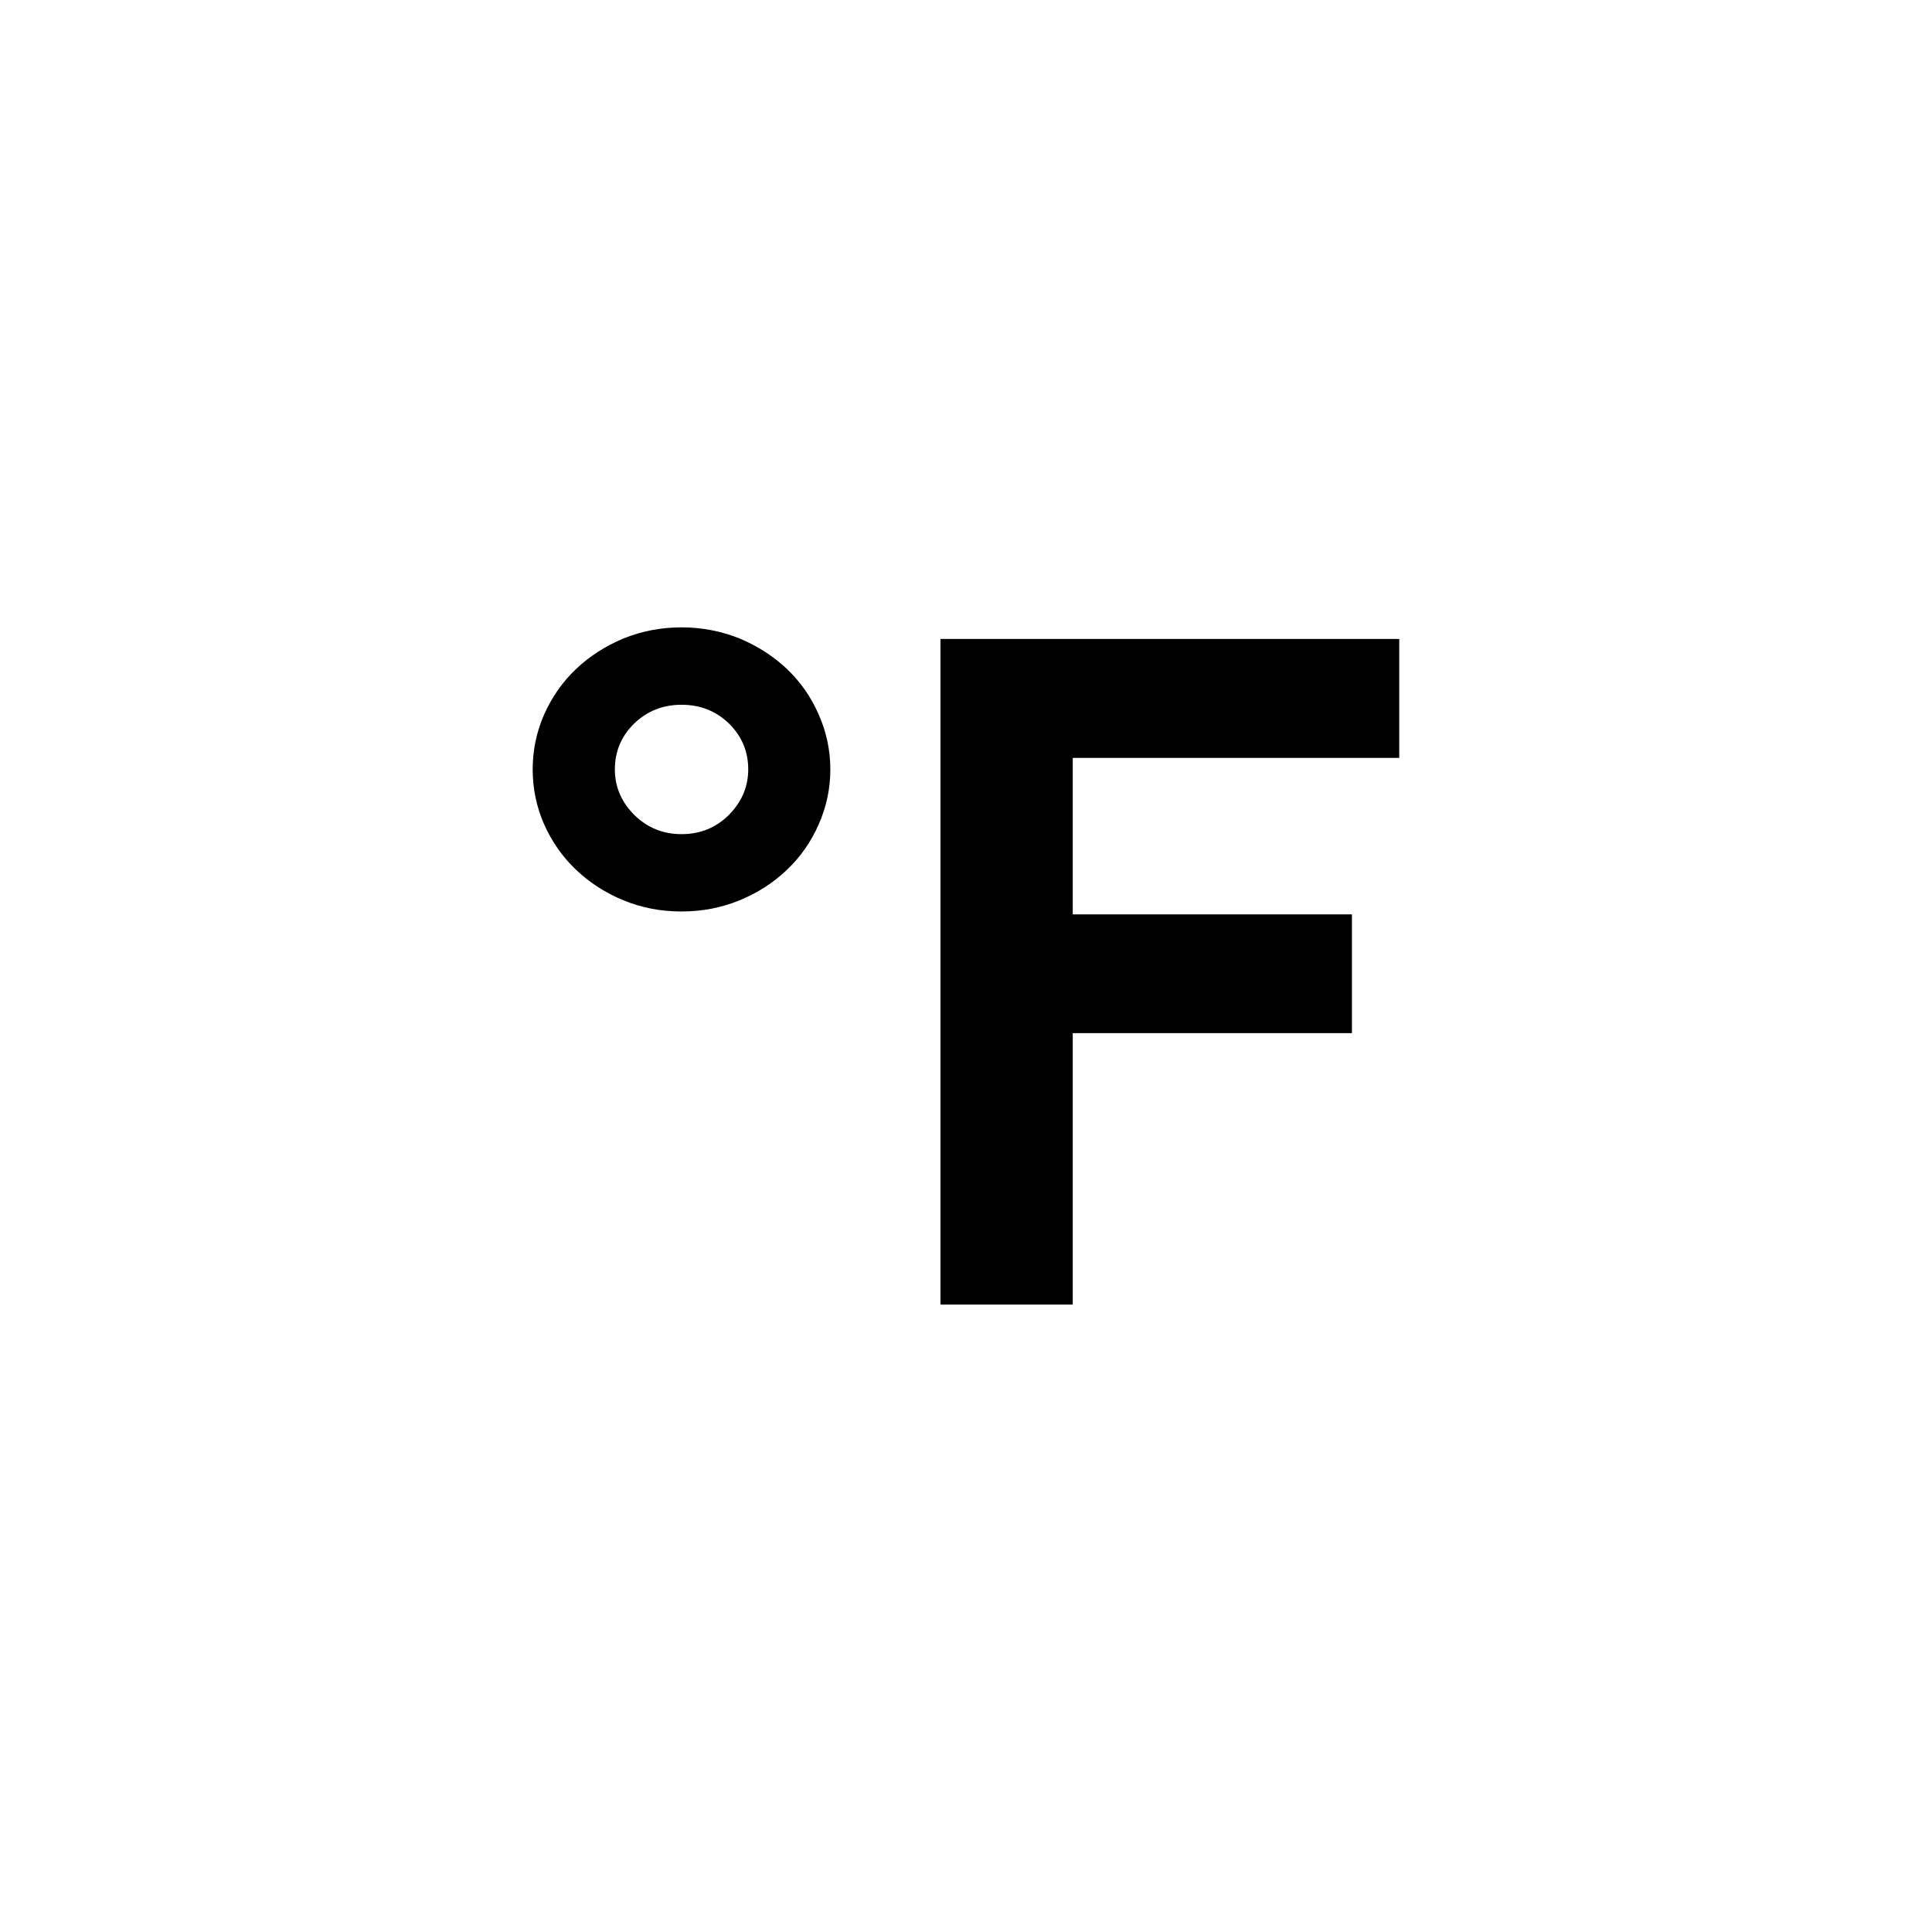
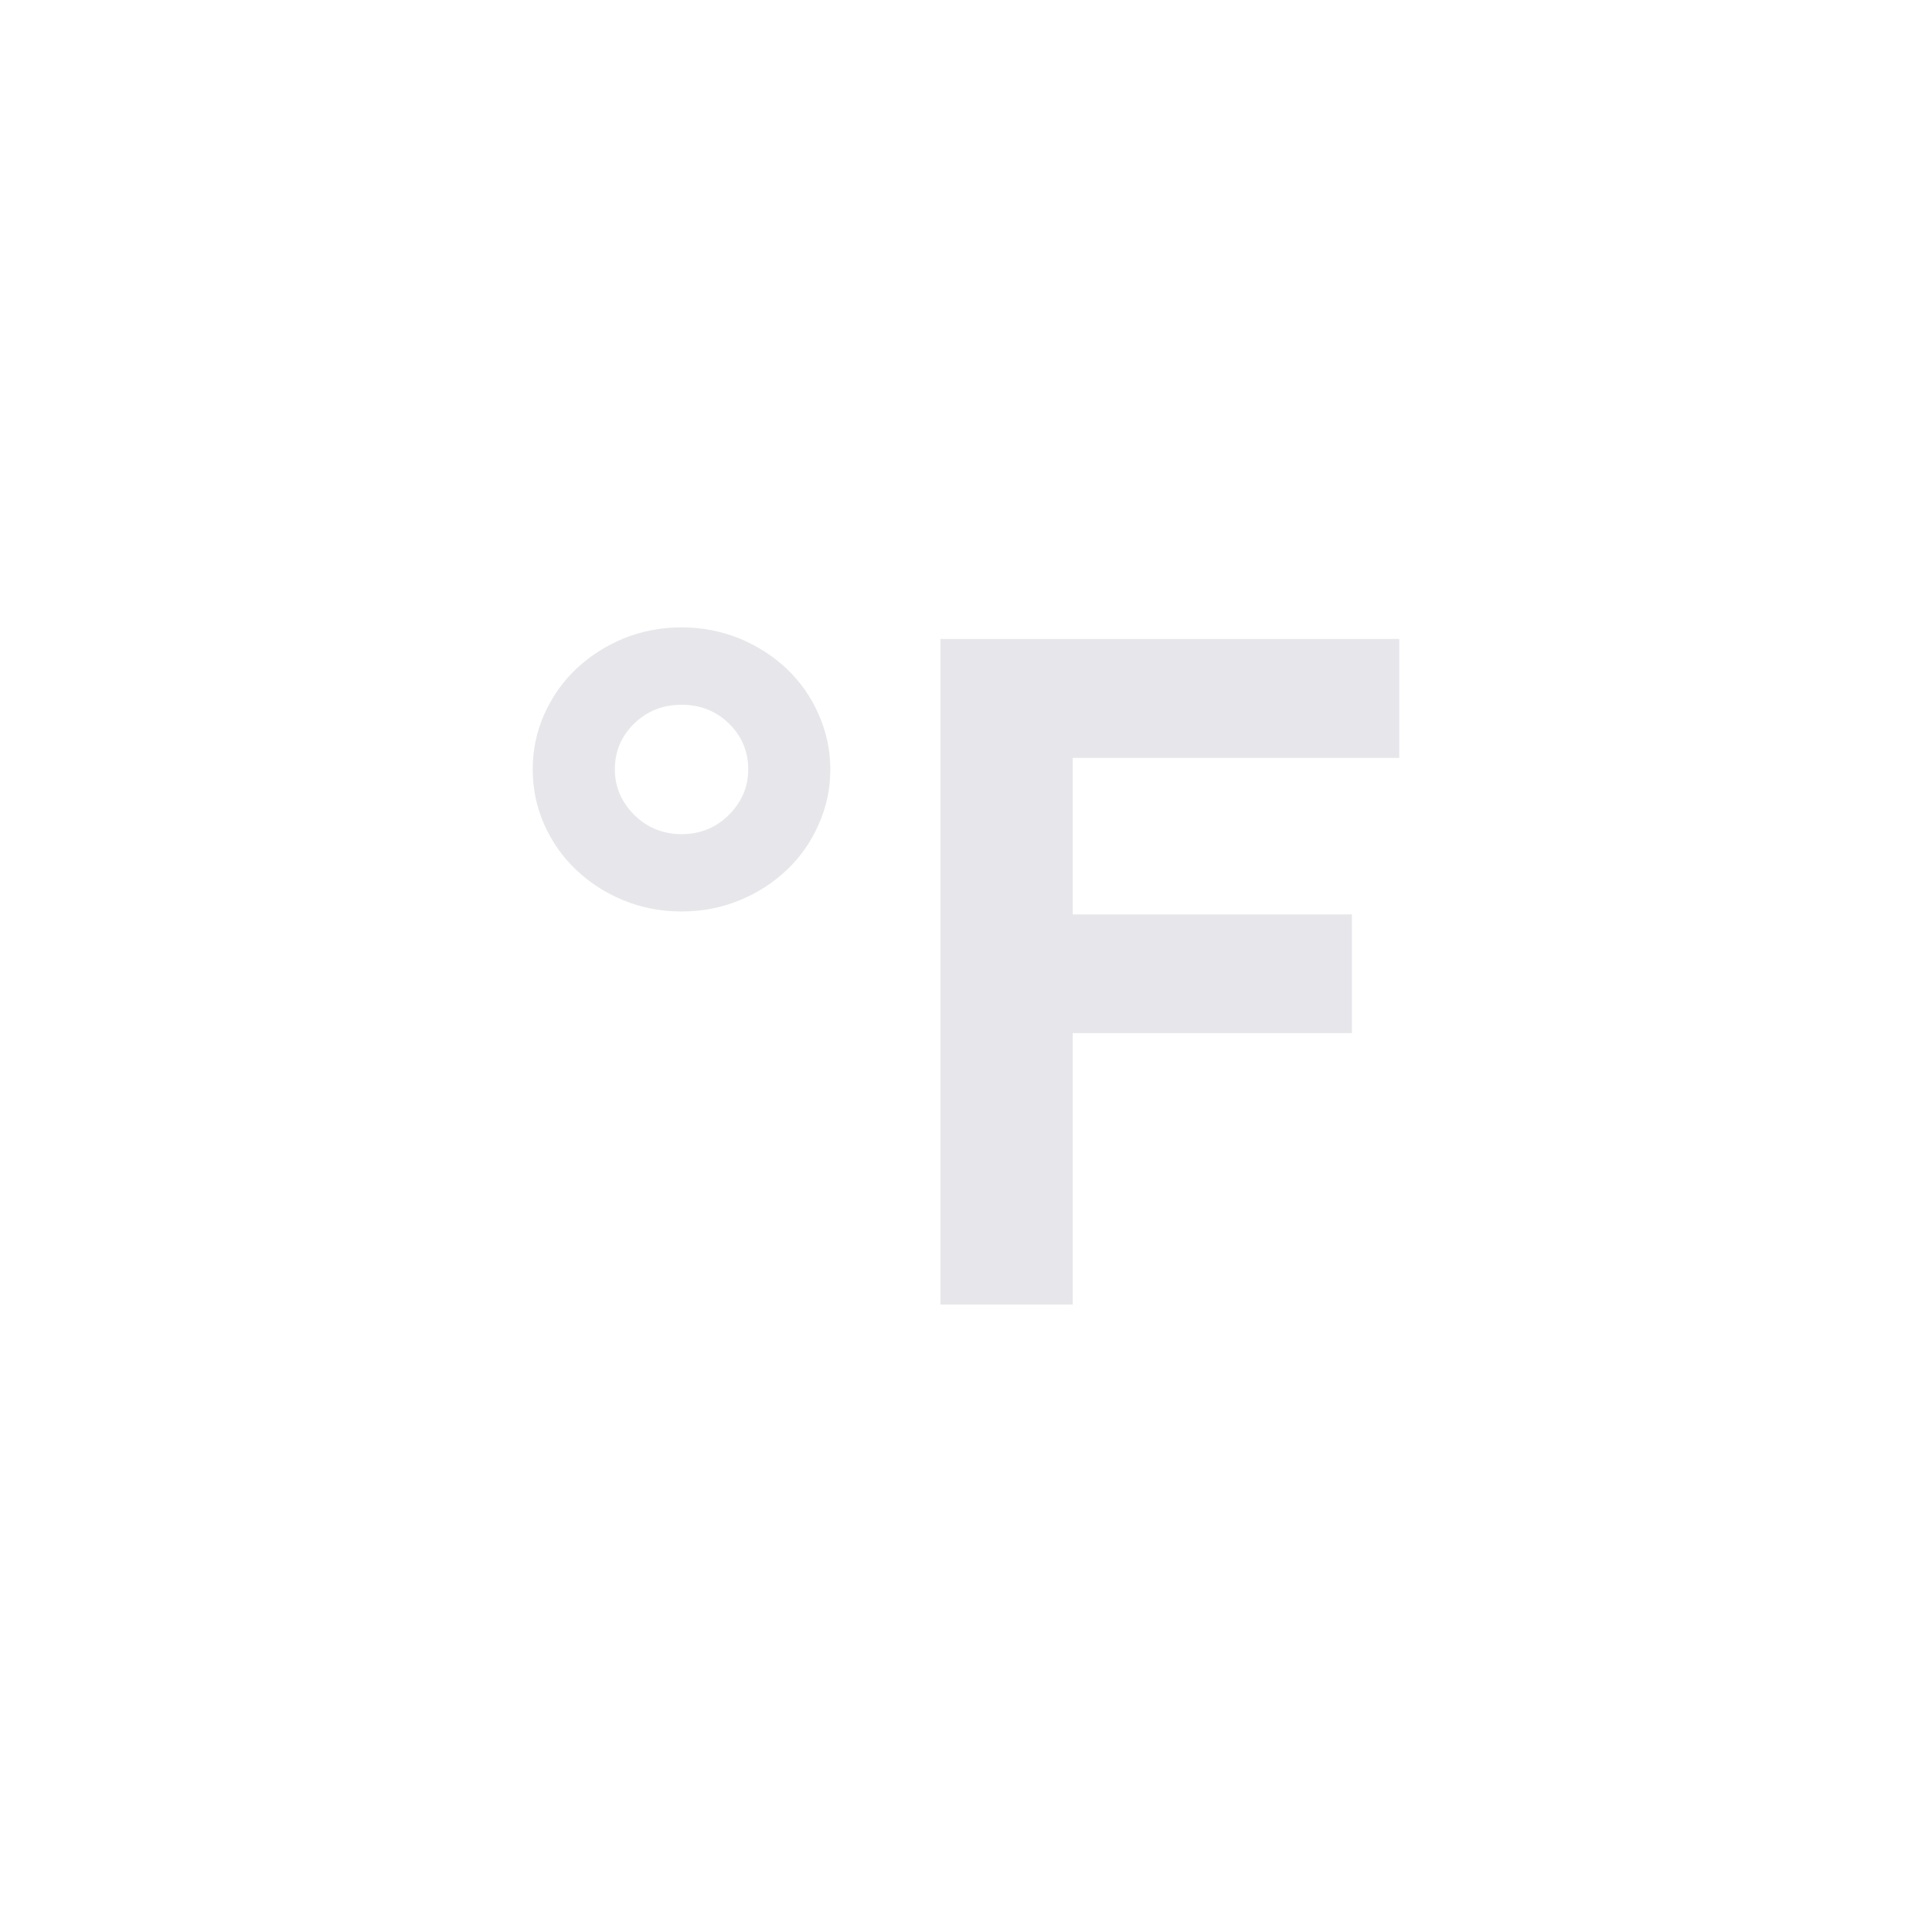
- <svg xmlns="http://www.w3.org/2000/svg" version="1.1" width="32" height="32" viewBox="0 0 32 32">
+ <svg xmlns="http://www.w3.org/2000/svg" version="1.1" fill="#e7e7eb" width="32" height="32" viewBox="0 0 32 32">
  <path d="M13.033 11.079c-0.225-0.212-0.487-0.38-0.784-0.504-0.301-0.121-0.621-0.184-0.961-0.184-0.341 0-0.662 0.063-0.961 0.184-0.297 0.124-0.559 0.292-0.784 0.504-0.224 0.213-0.4 0.463-0.529 0.753-0.128 0.288-0.191 0.592-0.191 0.912 0 0.32 0.064 0.625 0.191 0.913 0.129 0.288 0.305 0.539 0.529 0.751 0.225 0.213 0.487 0.383 0.784 0.504 0.299 0.124 0.62 0.185 0.961 0.185 0.34 0 0.66-0.061 0.961-0.185 0.297-0.121 0.559-0.29 0.784-0.504 0.224-0.212 0.4-0.464 0.526-0.751 0.128-0.288 0.194-0.592 0.194-0.913 0-0.319-0.066-0.624-0.194-0.912-0.126-0.289-0.302-0.539-0.526-0.753zM12.074 13.496c-0.215 0.214-0.477 0.32-0.785 0.32s-0.57-0.107-0.785-0.32c-0.212-0.213-0.32-0.463-0.32-0.753 0-0.297 0.108-0.552 0.32-0.759 0.215-0.208 0.477-0.311 0.785-0.311s0.57 0.103 0.785 0.311c0.211 0.207 0.319 0.462 0.319 0.759 0 0.289-0.108 0.539-0.319 0.753zM23.176 12.552v-1.969h-7.599v11.025h2.191v-4.496h4.624v-1.967h-4.624v-2.592h5.407z" />
</svg>
